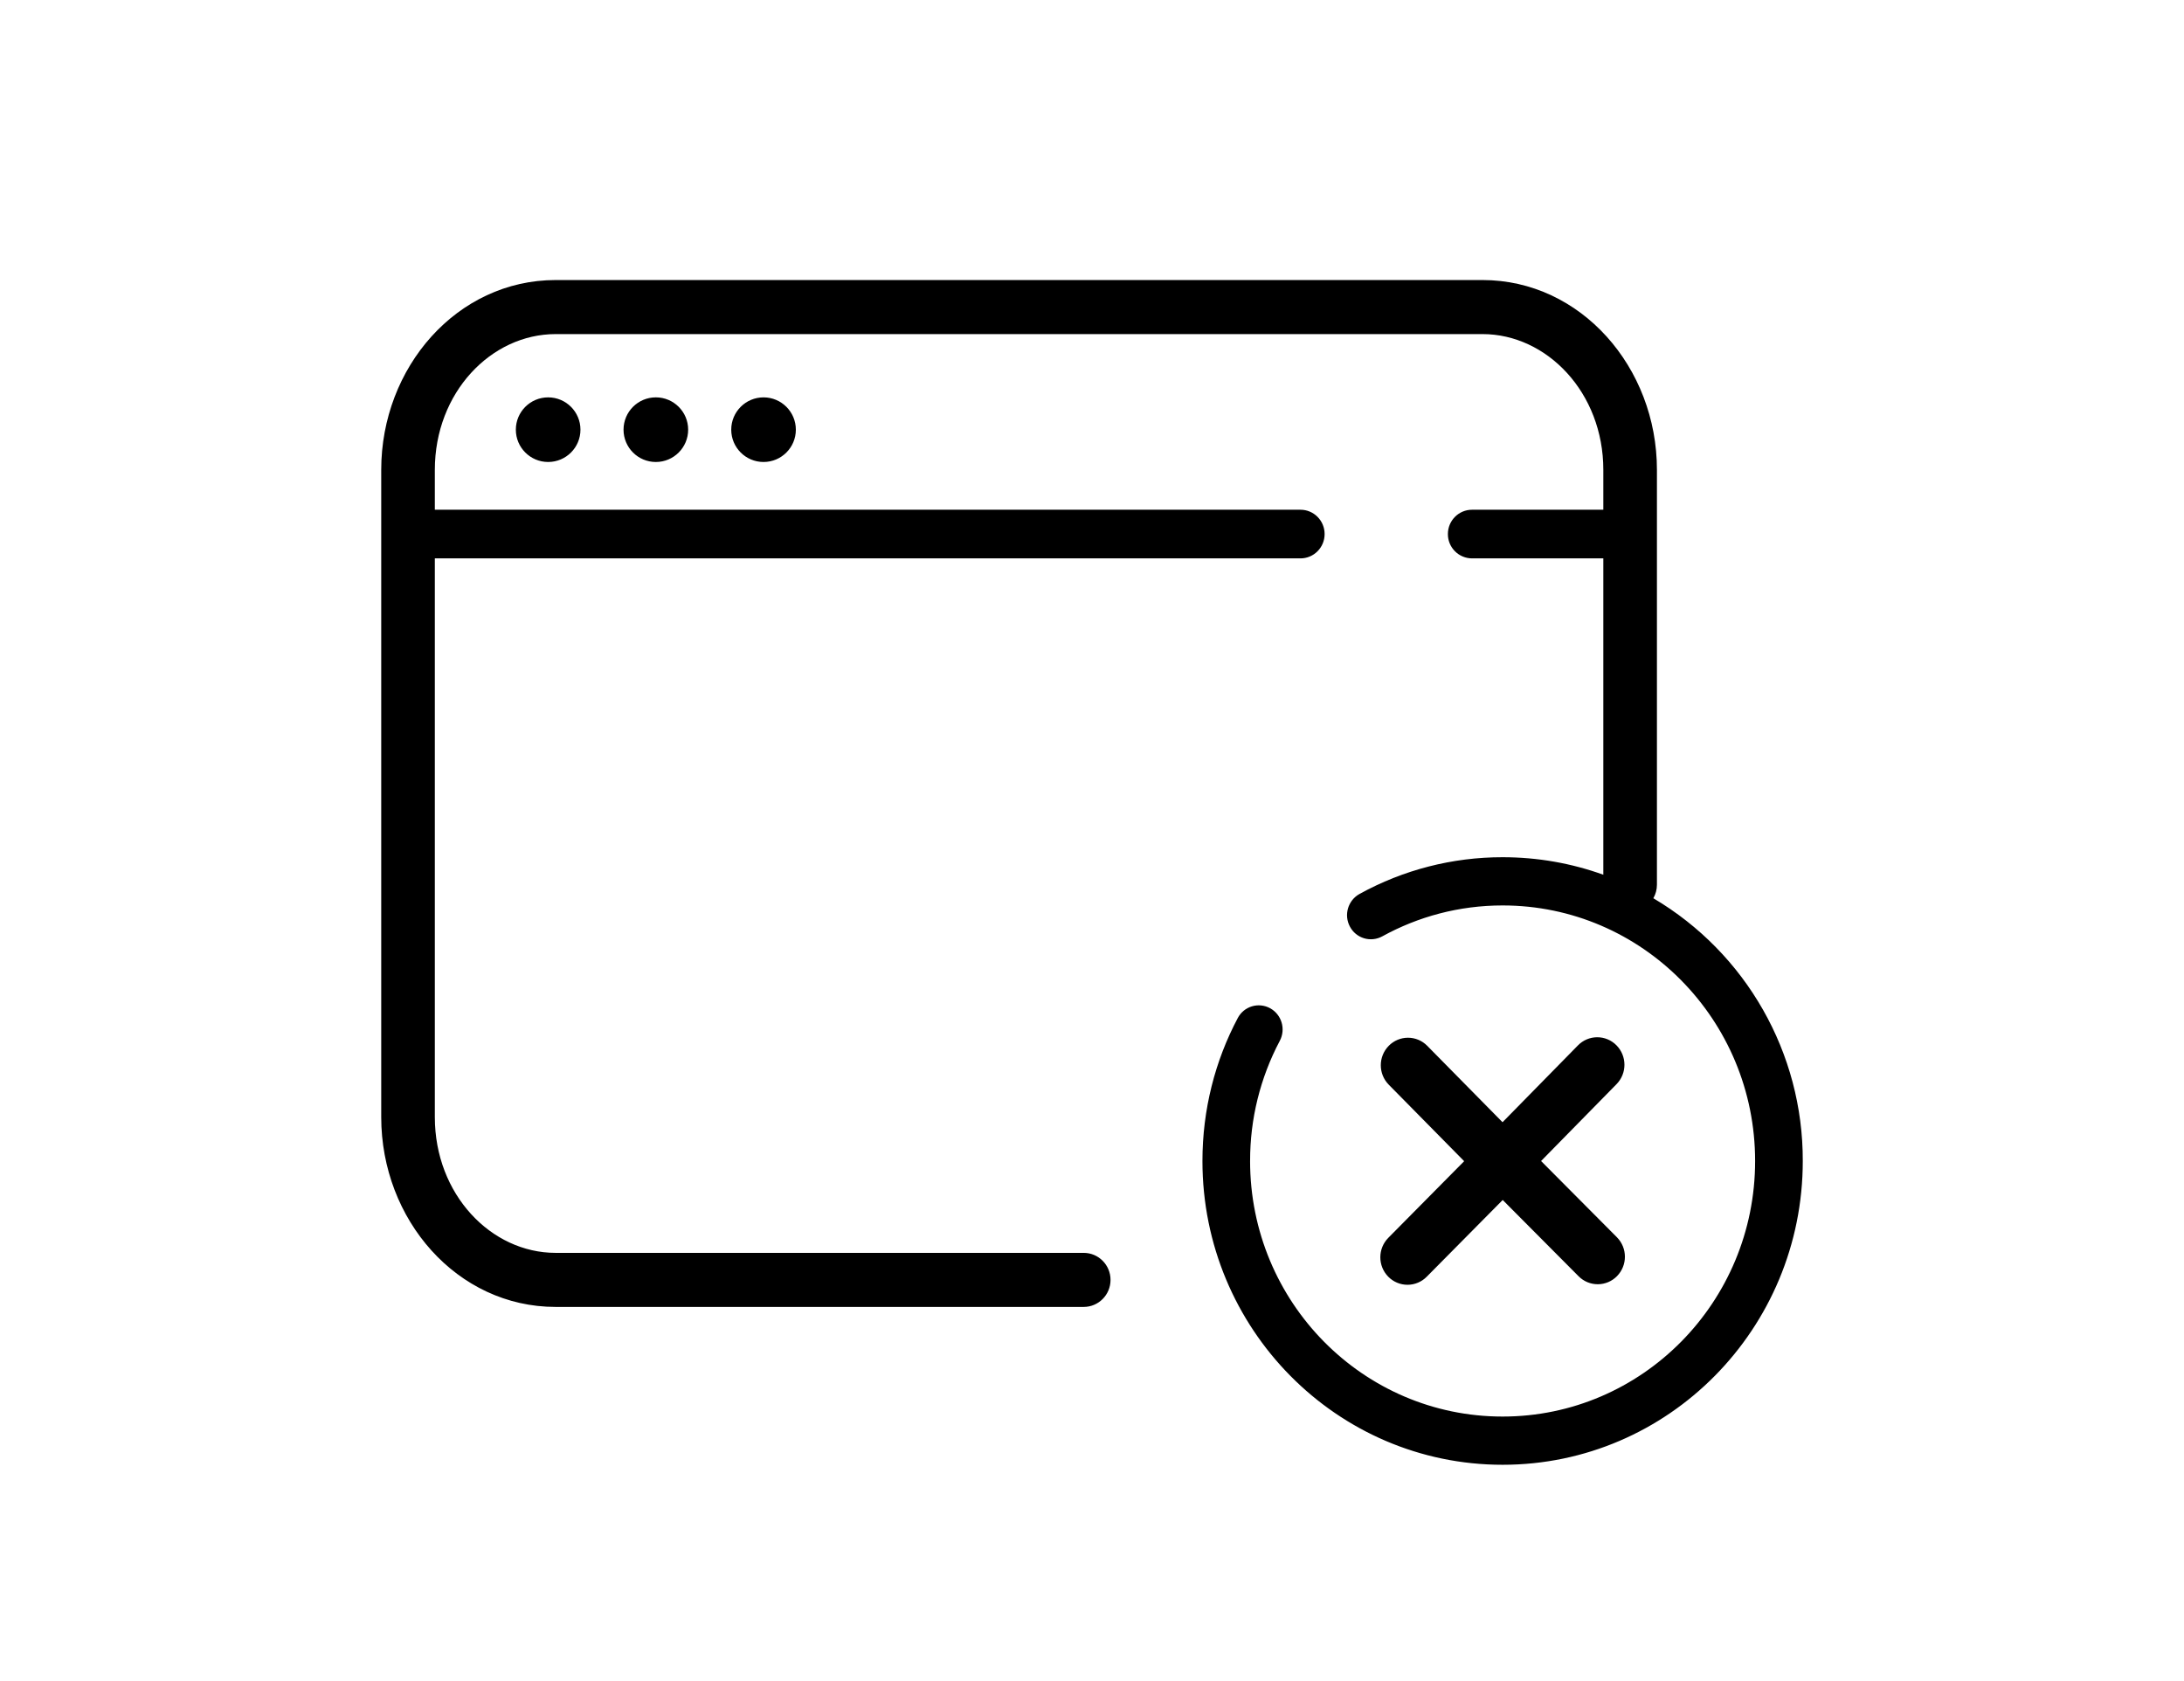
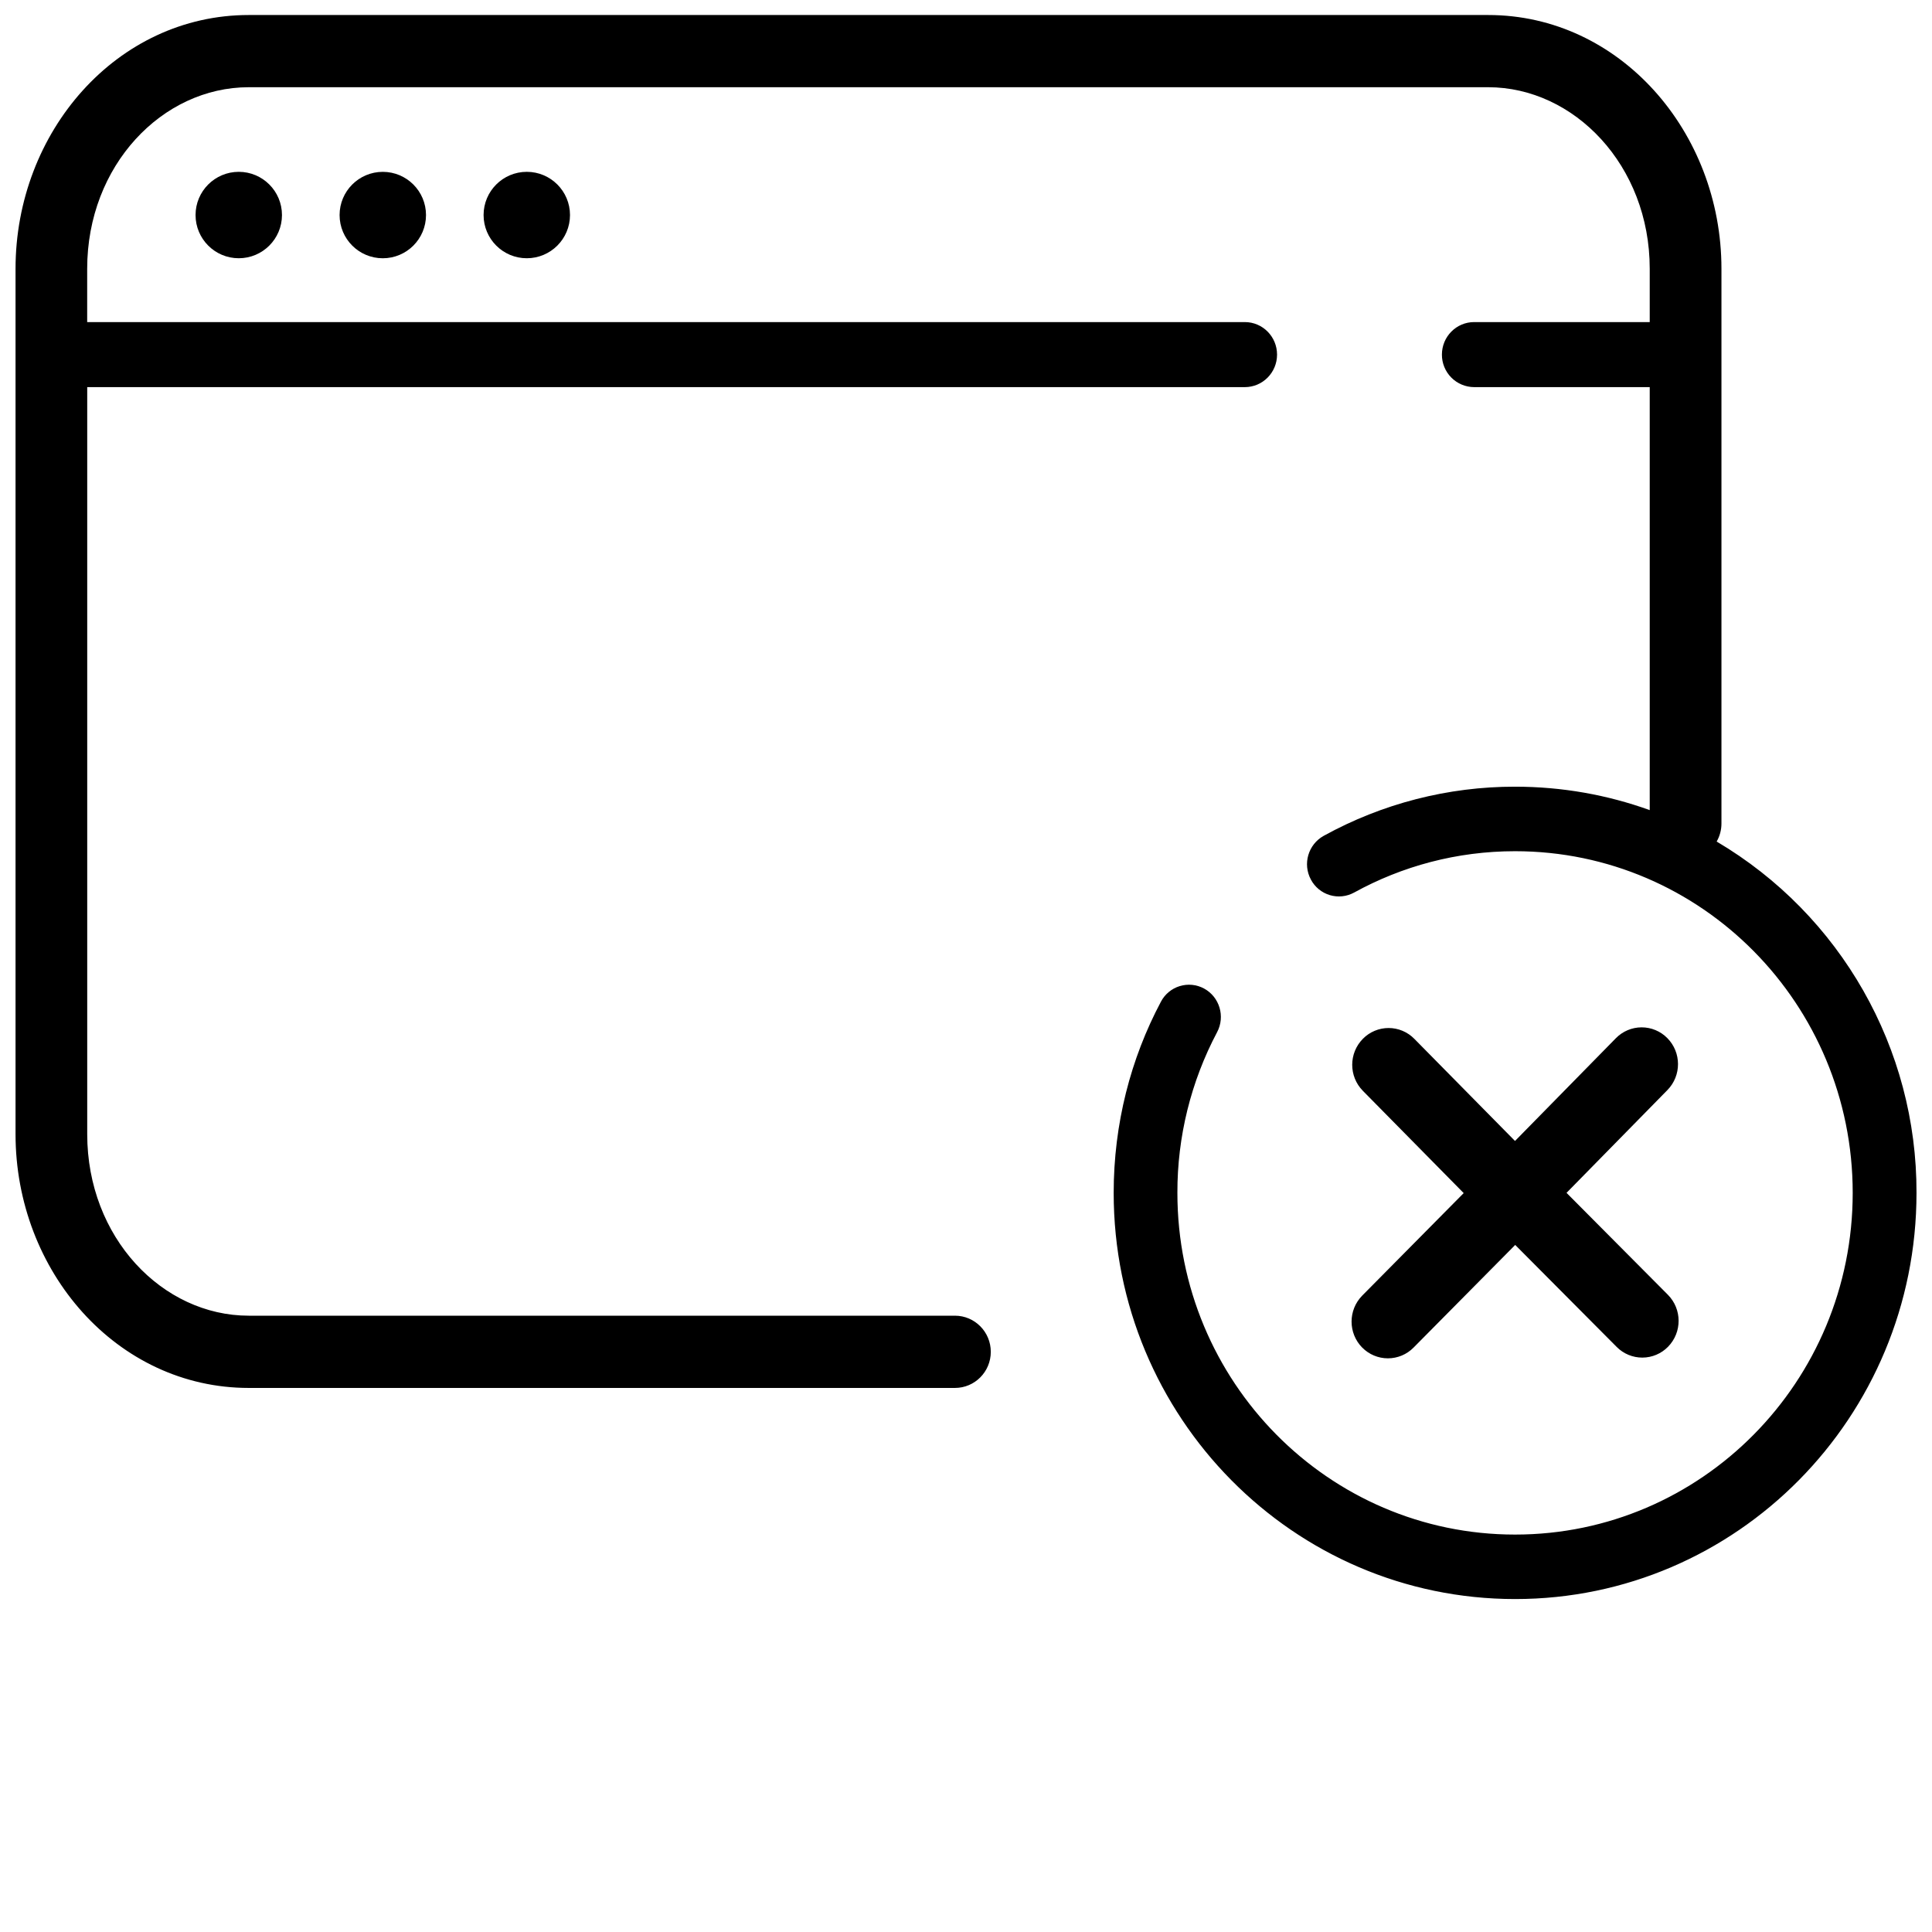
- <svg xmlns="http://www.w3.org/2000/svg" width="130" height="100" fill="none">
-   <path id="icon" fill="currentColor" d="M74.41 69.099c0 8.402 6.728 15.21 15.03 15.21 8.303 0 15.031-6.808 15.031-15.21s-6.728-15.21-15.03-15.21c-2.592 0-5.031.667-7.163 1.84a1.41 1.41 0 0 1-1.924-.576 1.444 1.444 0 0 1 .569-1.947 17.6 17.6 0 0 1 8.518-2.187c2.103 0 4.121.367 5.995 1.042V33.233H87.62a1.44 1.44 0 0 1-1.436-1.448c0-.8.643-1.447 1.436-1.447h7.816v-2.374c0-4.599-3.362-8.08-7.191-8.08h-55.17c-3.846 0-7.192 3.479-7.192 8.08v2.374H77.41c.793 0 1.436.648 1.436 1.447 0 .8-.643 1.448-1.436 1.448H25.883v33.254c0 4.601 3.346 8.08 7.191 8.08h31.433c.881 0 1.596.72 1.596 1.609 0 .888-.715 1.608-1.596 1.608H33.074c-5.874 0-10.382-5.2-10.382-11.297V27.964c0-6.096 4.508-11.297 10.382-11.297h55.171c5.853 0 10.382 5.198 10.382 11.297v24.691c0 .293-.078.568-.214.805a18.11 18.11 0 0 1 8.895 15.639c0 9.987-7.998 18.08-17.867 18.08S71.574 79.086 71.574 69.1c0-3.07.757-5.975 2.103-8.51a1.41 1.41 0 0 1 1.921-.585c.69.375.95 1.245.579 1.944a15.2 15.2 0 0 0-1.766 7.151m-.173-8.206a.8.8 0 0 1 .15-.199.8.8 0 0 0-.124.172 17.46 17.46 0 0 0-2.027 8.206c0 9.632 7.713 17.438 17.231 17.438 4.753 0 9.057-1.947 12.174-5.095-3.12 3.164-7.434 5.122-12.2 5.122-9.519 0-17.232-7.806-17.232-17.438 0-2.963.73-5.762 2.028-8.206m6.675-6.047a.8.8 0 0 1 .147-.952.8.8 0 0 0-.12.925.78.78 0 0 0 1.062.318 15.44 15.44 0 0 1 7.466-1.917c8.654 0 15.665 7.096 15.665 15.852 0 4.385-1.757 8.353-4.599 11.222a15.9 15.9 0 0 0 4.573-11.195c0-8.757-7.012-15.852-15.665-15.852-2.701 0-5.244.694-7.466 1.917a.78.78 0 0 1-1.063-.318m1.722 21.139a1.65 1.65 0 0 1 .003-2.315l4.515-4.561-4.49-4.554a1.65 1.65 0 0 1 .003-2.315 1.604 1.604 0 0 1 2.288.002l4.483 4.548 4.49-4.574a1.604 1.604 0 0 1 2.288-.007 1.65 1.65 0 0 1 .008 2.315l-4.492 4.575 4.512 4.536a1.65 1.65 0 0 1 .008 2.315 1.604 1.604 0 0 1-2.287.008l-4.517-4.54-4.524 4.569a1.604 1.604 0 0 1-2.288-.002M32.628 27.496a1.923 1.923 0 1 0 0-3.846 1.923 1.923 0 0 0 0 3.846m8.334-1.923a1.923 1.923 0 1 1-3.847 0 1.923 1.923 0 0 1 3.847 0m4.487 1.923a1.923 1.923 0 1 0 0-3.846 1.923 1.923 0 0 0 0 3.846" />
+ <svg xmlns="http://www.w3.org/2000/svg" width="48" height="48" fill="none">
+   <path id="icon" fill="currentColor" d="M29.252 29.637c0 4.689 3.755 8.489 8.389 8.489 4.634 0 8.389-3.8 8.389-8.489s-3.755-8.489-8.389-8.489c-1.447 0-2.808.372-3.998 1.027a.787.787 90 01-1.074-.322.806.806 90 01.318-1.087 9.823 9.823 90 014.754-1.221c1.174 0 2.3.205 3.346.582V9.618H36.625a.804.804 90 01-.801-.808c0-.447.359-.808.801-.808h4.362v-1.325c0-2.567-1.877-4.51-4.014-4.51h-30.793c-2.147 0-4.014 1.942-4.014 4.51v1.325H30.927c.443 0 .801.362.801.808 0 .447-.359.808-.801.808H2.167v18.56c0 2.568 1.867 4.51 4.014 4.51h17.544c.492 0 .891.402.891.898 0 .496-.399.897-.891.897H6.181c-3.279 0-5.795-2.902-5.795-6.305V6.678c0-3.402 2.516-6.305 5.795-6.305h30.793c3.267 0 5.795 2.901 5.795 6.305v13.781c0 .164-.043.317-.119.449a10.108 10.108 90 014.965 8.729c0 5.574-4.464 10.091-9.972 10.091S27.669 35.211 27.669 29.637c0-1.714.422-3.335 1.174-4.75a.787.787 90 011.072-.327c.385.209.53.695.323 1.085a8.484 8.484 90 00-.986 3.991m-.097-4.58a.447.447 90 01.084-.111.447.447 90 00-.069.096 9.745 9.745 90 00-1.131 4.58c0 5.376 4.305 9.733 9.617 9.733 2.653 0 5.055-1.087 6.795-2.844-1.741 1.766-4.149 2.859-6.809 2.859-5.313 0-9.618-4.357-9.618-9.733 0-1.654.407-3.216 1.132-4.58m3.726-3.375a.447.447 90 01.082-.531.447.447 90 00-.067.516.435.435 90 00.593.177 8.618 8.618 90 014.167-1.07c4.83 0 8.743 3.961 8.743 8.848 0 2.447-.981 4.662-2.567 6.263a8.874 8.874 90 002.552-6.248c0-4.888-3.914-8.848-8.743-8.848-1.508 0-2.927.387-4.167 1.07a.435.435 90 01-.593-.177m.961 11.799a.921.921 90 01.002-1.292l2.52-2.546-2.506-2.542a.921.921 90 01.002-1.292.895.895 90 011.277.001l2.502 2.538 2.506-2.553a.895.895 90 011.277-.004.921.921 90 01.004 1.292l-2.507 2.554 2.518 2.532a.921.921 90 01.004 1.292.895.895 90 01-1.276.004l-2.521-2.534-2.525 2.55a.895.895 90 01-1.277-.001M5.932 6.416a1.073 1.073 90 100-2.147 1.073 1.073 90 000 2.147m4.652-1.073a1.073 1.073 90 11-2.147 0 1.073 1.073 90 012.147 0m2.504 1.073a1.073 1.073 90 100-2.147 1.073 1.073 90 000 2.147" />
</svg>
